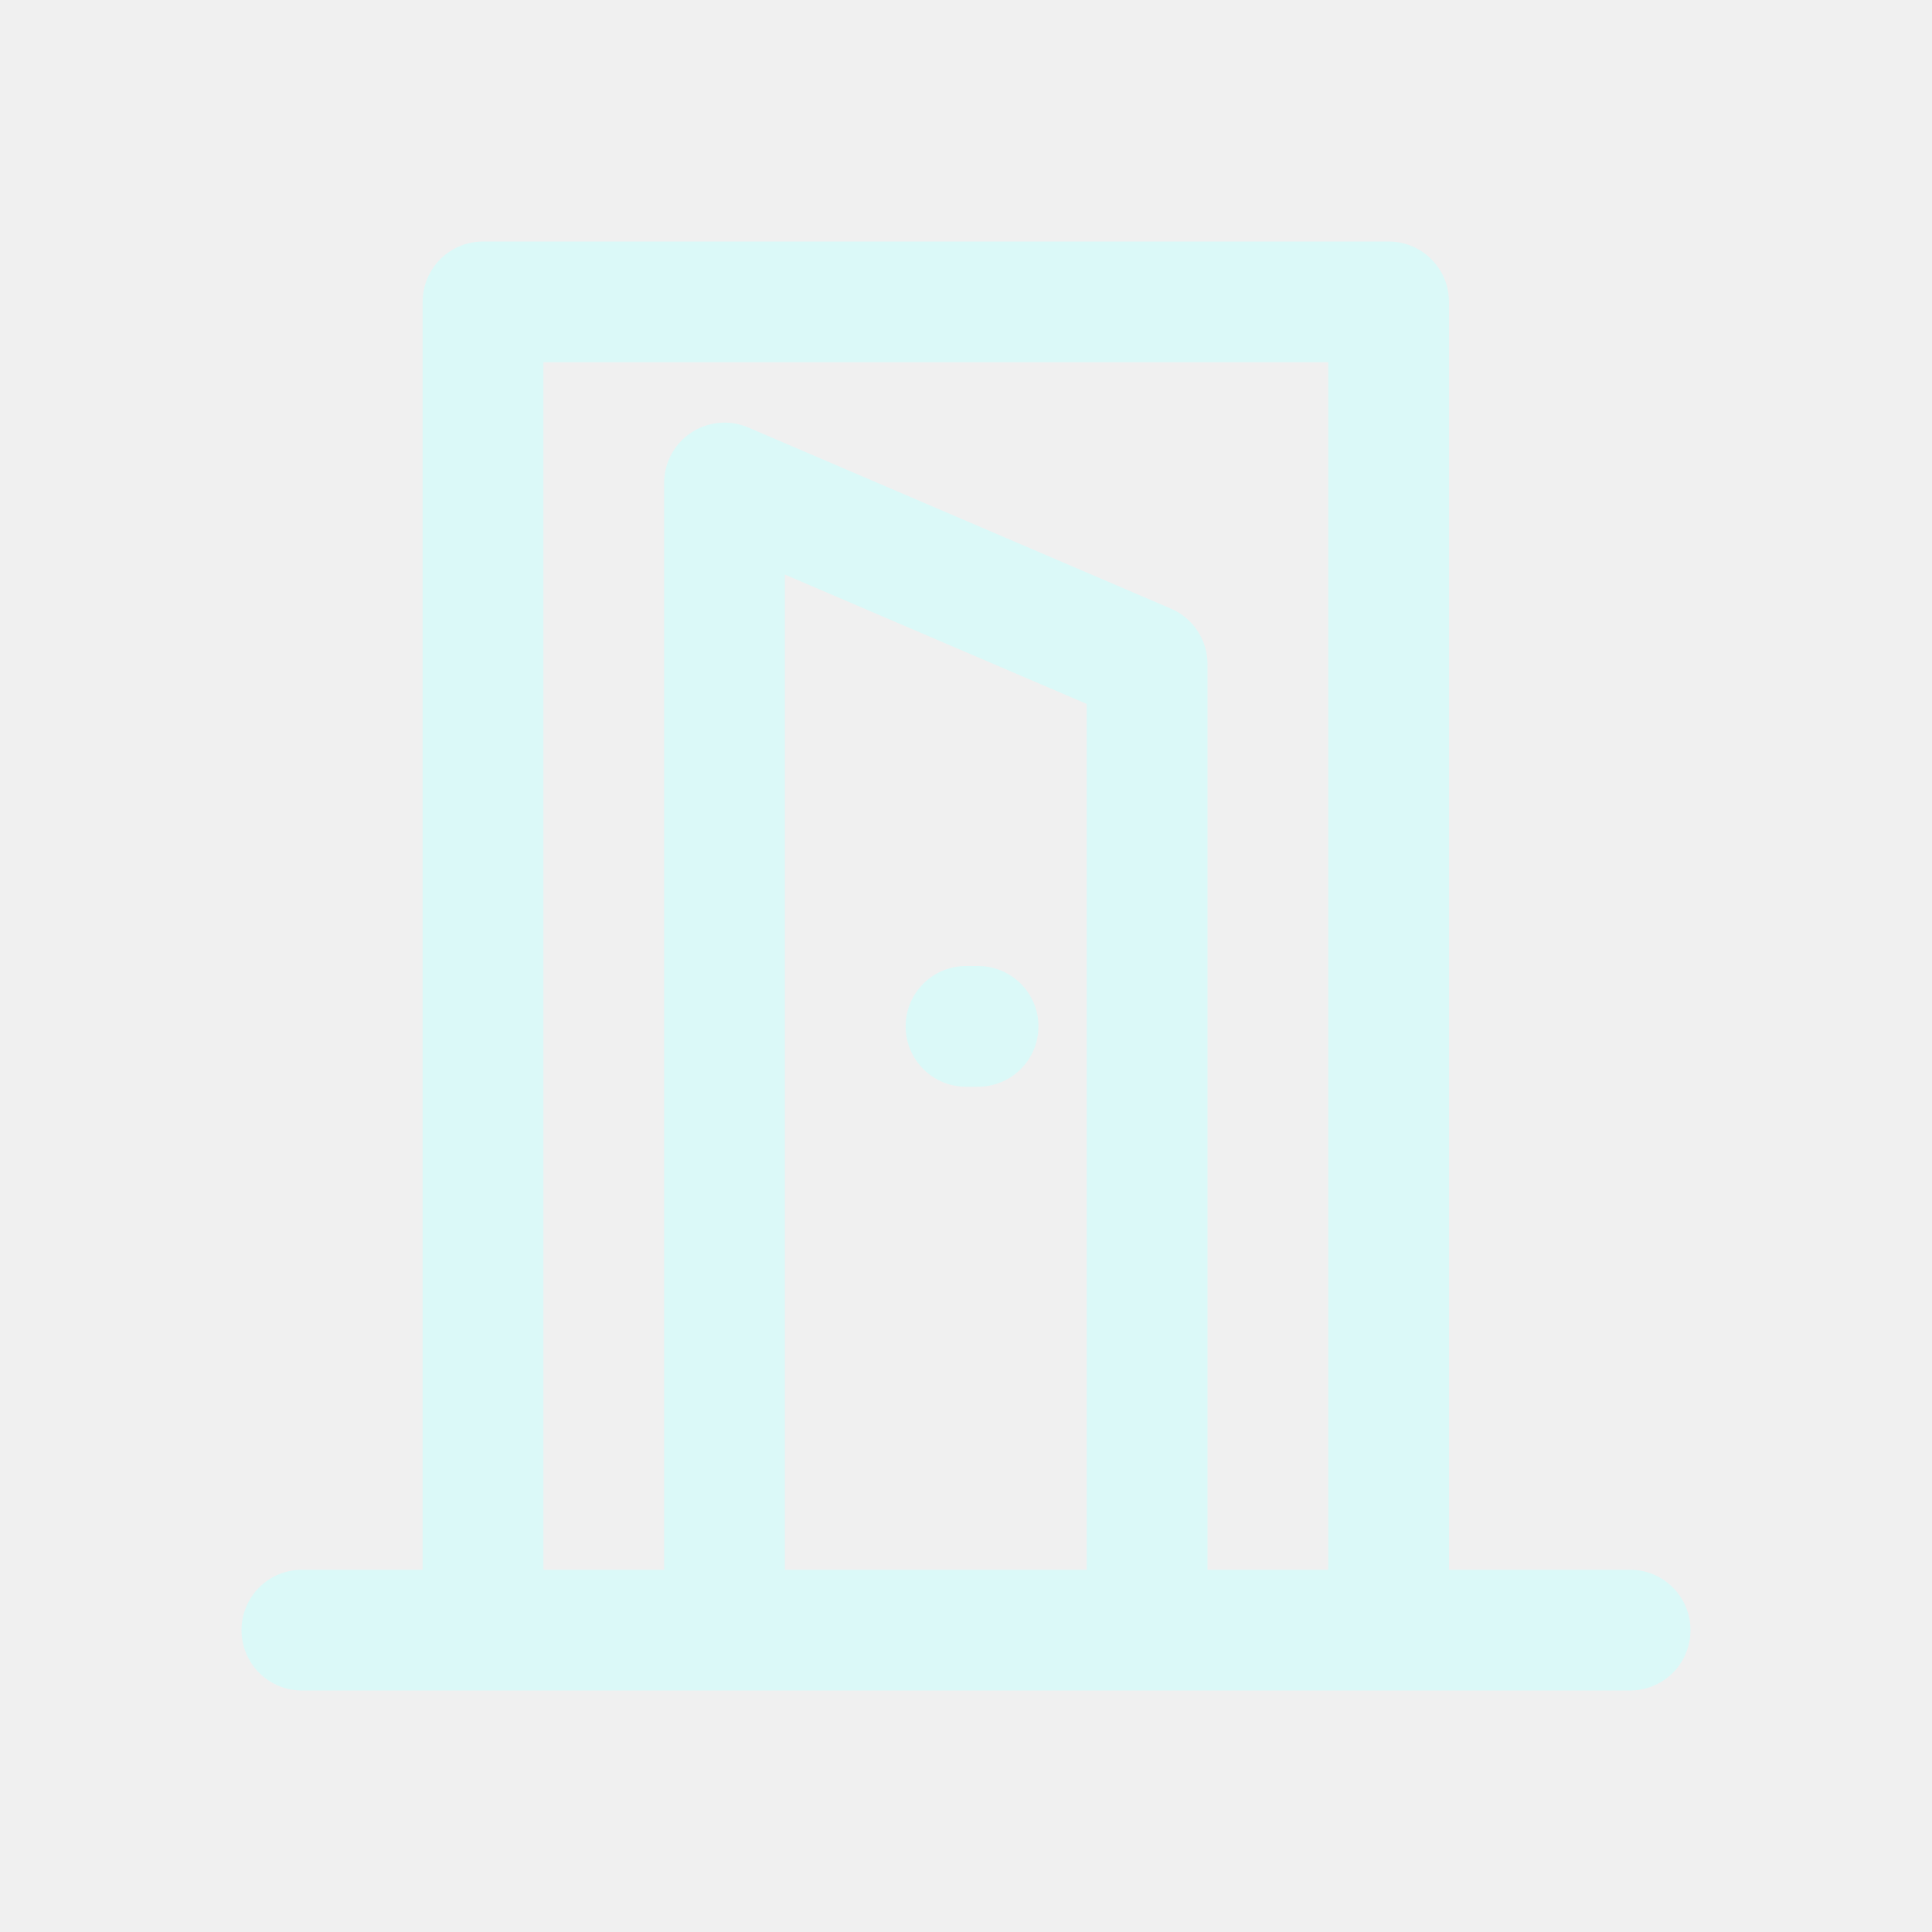
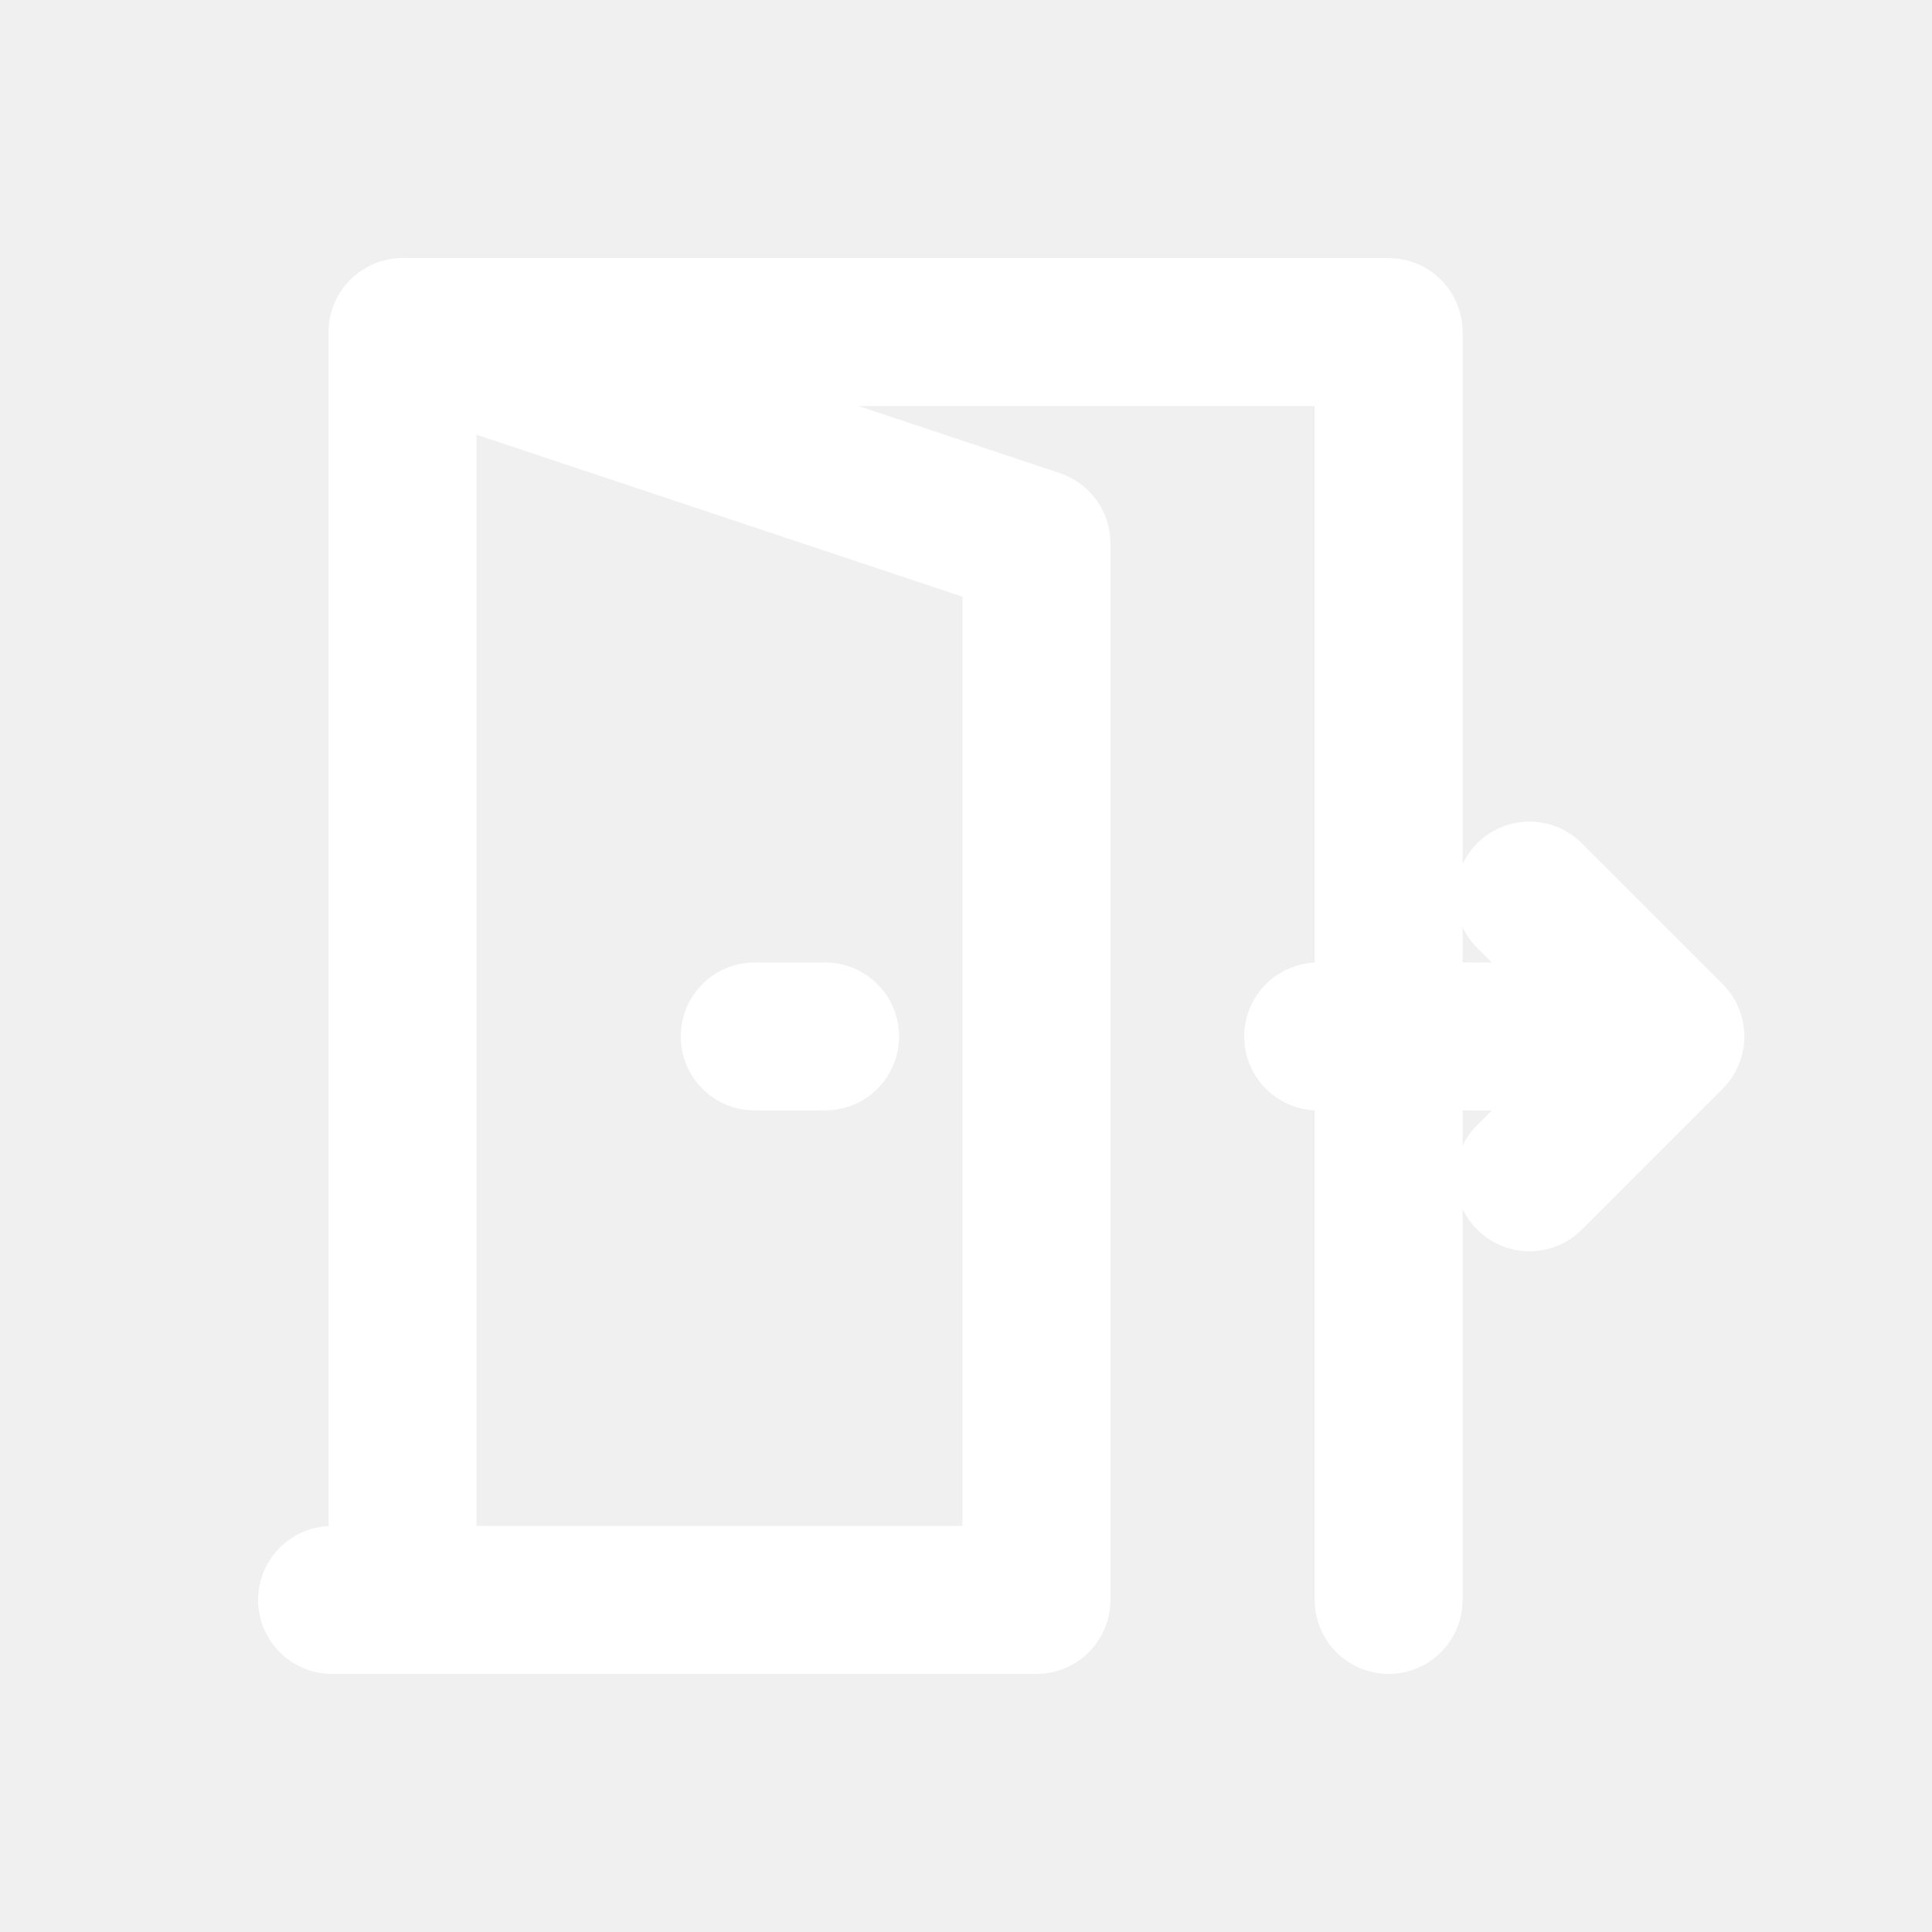
<svg xmlns="http://www.w3.org/2000/svg" width="32" height="32" viewBox="0 0 32 32">
-   <path d="M5 27h22M8 27V5h15v22m-11-1V8l7 3v15m-3-9h.2" fill="none" stroke="#dbf9f8" stroke-width="2" stroke-linecap="round" stroke-linejoin="round" />
+   <g class="ui-icon" transform="translate(2 2) scale(1.166667)" fill="none" stroke="#ffffff" stroke-width="2.1" stroke-linecap="round" stroke-linejoin="round">
+     <path d="M4 21V3h14v18M4 3l9 3v15H3m6-8h1m7 0h5m-2-2 2 2-2 2" />
+   </g>
</svg>
